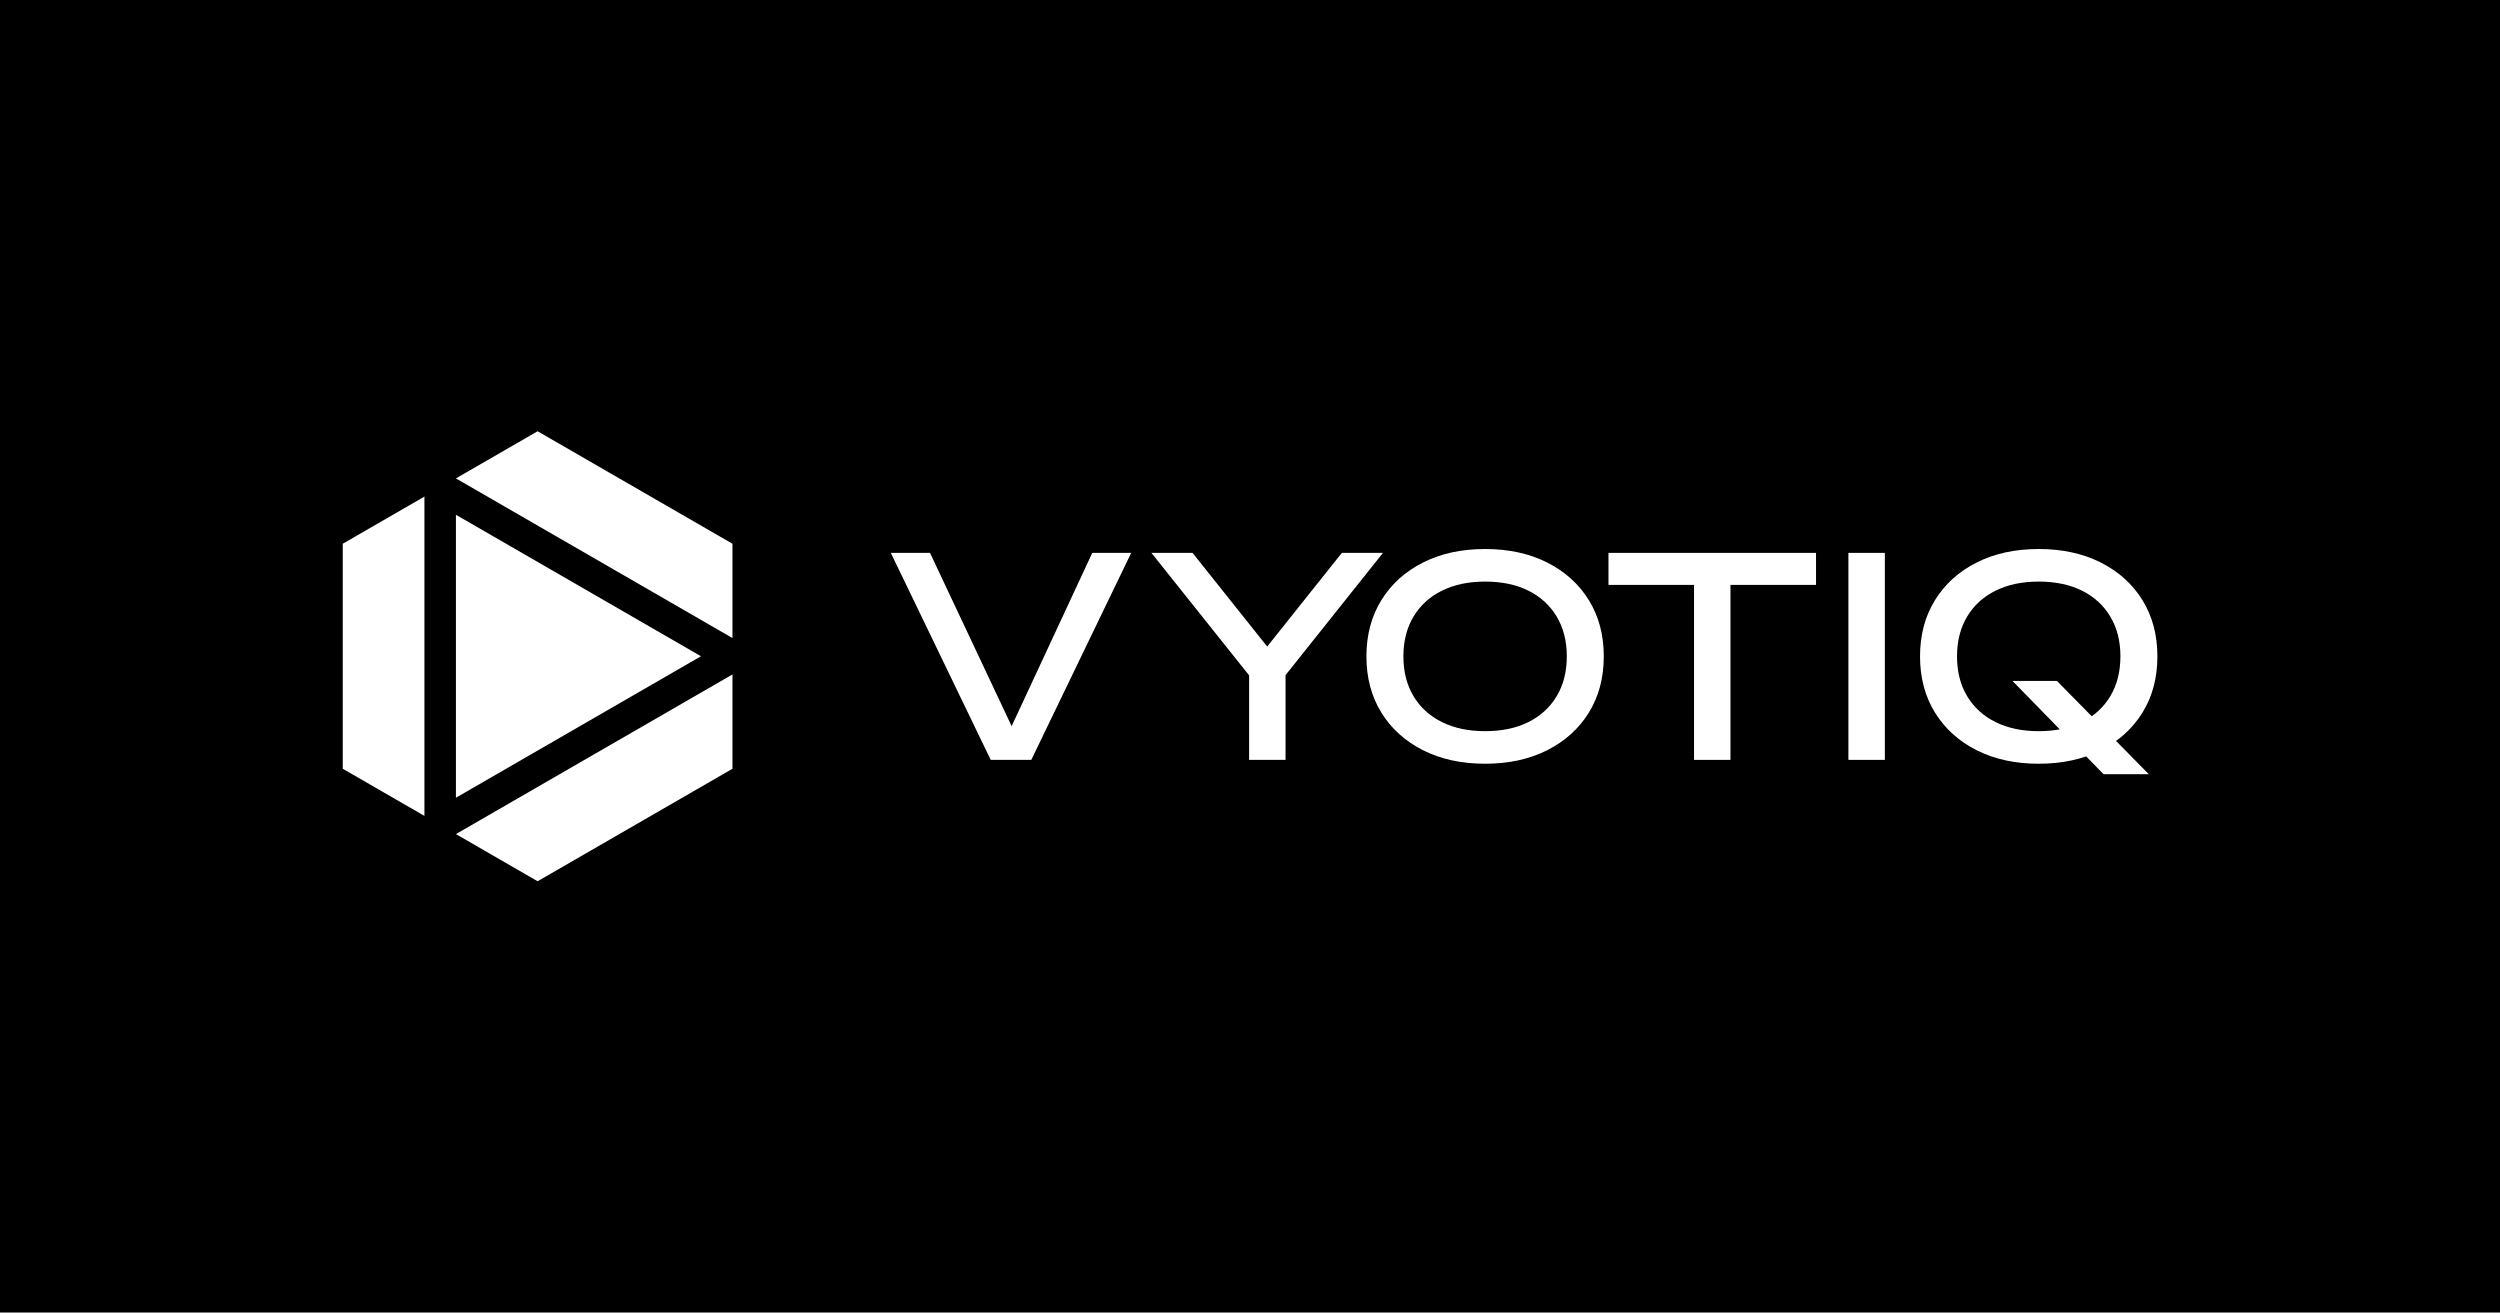
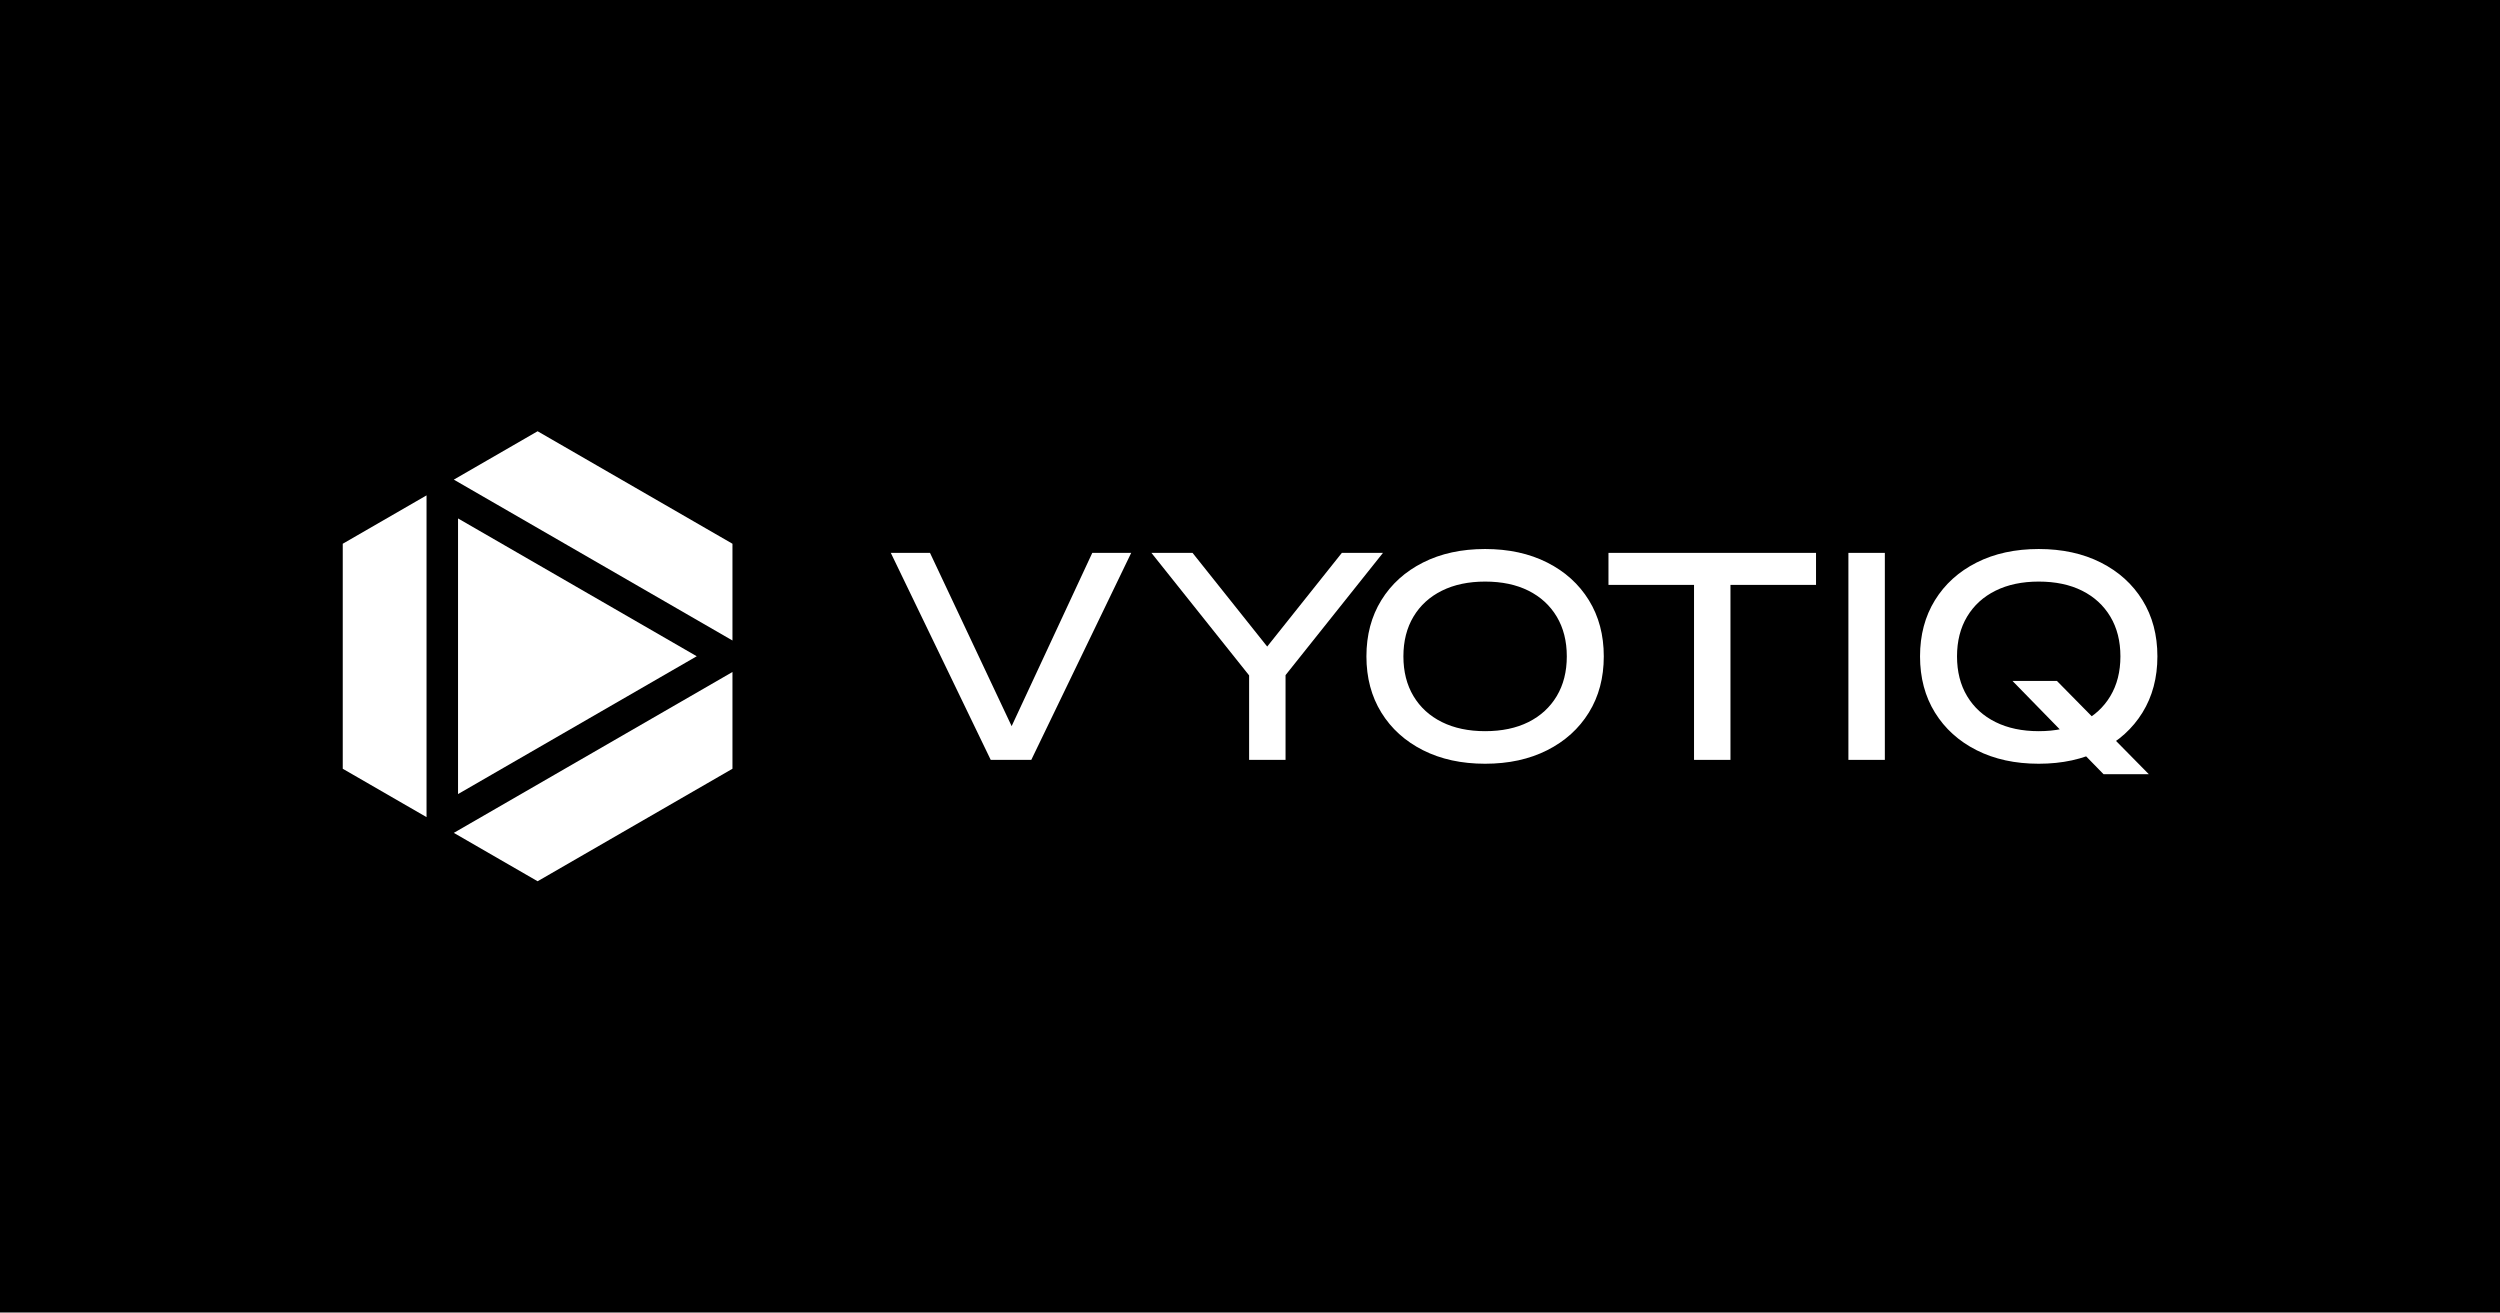
<svg xmlns="http://www.w3.org/2000/svg" shape-rendering="geometricPrecision" viewBox="0 0 1200 630" width="1200" height="630" role="img" aria-label="Vyotiq social card">
  <rect width="1200" height="630" fill="#000000" />
  <g transform="translate(258.050 315.000) scale(0.270) translate(-512 -512)">
-     <path d="M 802.410 512.000 L 366.795 763.503 L 366.795 260.497 Z" fill="#ffffff" />
-     <path d="M 858.410 544.332 L 858.410 712.000 L 512.000 912.000 L 366.795 828.166 Z" fill="#ffffff" />
-     <path d="M 310.795 795.834 L 165.590 712.000 L 165.590 312.000 L 310.795 228.166 Z" fill="#ffffff" />
-     <path d="M 366.795 195.834 L 512.000 112.000 L 858.410 312.000 L 858.410 479.668 Z" fill="#ffffff" />
+     <path d="M 794.908 512.000 L 370.546 757.005 L 370.546 266.995 Z" fill="#ffffff" />
+     <path d="M 858.410 540.000 L 858.410 712.000 L 512.000 912.000 L 363.044 826.000 Z" fill="#ffffff" />
+     <path d="M 314.546 798.000 L 165.590 712.000 L 165.590 312.000 L 314.546 226.000 Z" fill="#ffffff" />
+     <path d="M 363.044 198.000 L 512.000 112.000 L 858.410 312.000 L 858.410 484.000 Z" fill="#ffffff" />
  </g>
  <g transform="translate(427.580 263.526)">
    <g transform="scale(0.552) translate(-1.667 -48.000)">
      <path d="M35.760 51.360L114.240 217.920L99.360 217.920L176.880 51.360L210.720 51.360L123.840 231.360L88.560 231.360L1.680 51.360" fill="#ffffff" transform="translate(0.000 0)" />
      <path d="M120.480 231.360L88.800 231.360L88.800 145.440L120.480 145.440L120.480 231.360M94.560 165.120L3.840 51.360L39.600 51.360L113.040 143.520L96 143.520L169.440 51.360L205.200 51.360L114.720 164.880" fill="#ffffff" transform="translate(224.452 0)" />
      <path d="M113.760 234.720Q83.040 234.720 59.760 222.960Q36.480 211.200 23.520 190.200Q10.560 169.200 10.560 141.360Q10.560 113.520 23.520 92.520Q36.480 71.520 59.760 59.760Q83.040 48 113.760 48Q144.480 48 167.760 59.760Q191.040 71.520 204 92.520Q216.960 113.520 216.960 141.360Q216.960 169.200 204 190.200Q191.040 211.200 167.760 222.960Q144.480 234.720 113.760 234.720M113.760 206.400Q135.600 206.400 151.440 198.480Q167.280 190.560 176.040 175.920Q184.800 161.280 184.800 141.360Q184.800 121.440 176.040 106.800Q167.280 92.160 151.440 84.240Q135.600 76.320 113.760 76.320Q92.160 76.320 76.200 84.240Q60.240 92.160 51.480 106.800Q42.720 121.440 42.720 141.360Q42.720 161.280 51.480 175.920Q60.240 190.560 76.200 198.480Q92.160 206.400 113.760 206.400" fill="#ffffff" transform="translate(404.700 0)" />
      <path d="M78.240 231.360L78.240 66L109.920 66L109.920 231.360L78.240 231.360M3.840 79.200L3.840 51.360L184.320 51.360L184.320 79.200" fill="#ffffff" transform="translate(621.896 0)" />
      <path d="M20.160 231.360L20.160 51.360L51.840 51.360L51.840 231.360" fill="#ffffff" transform="translate(814.216 0)" />
      <path d="M170.160 243.840L90.960 162.720L129.600 162.720L209.520 243.840L170.160 243.840M113.760 234.720Q83.040 234.720 59.760 222.960Q36.480 211.200 23.520 190.200Q10.560 169.200 10.560 141.360Q10.560 113.520 23.520 92.520Q36.480 71.520 59.760 59.760Q83.040 48 113.760 48Q144.480 48 167.760 59.760Q191.040 71.520 204 92.520Q216.960 113.520 216.960 141.360Q216.960 169.200 204 190.200Q191.040 211.200 167.760 222.960Q144.480 234.720 113.760 234.720M113.760 206.400Q135.600 206.400 151.440 198.480Q167.280 190.560 176.040 175.920Q184.800 161.280 184.800 141.360Q184.800 121.440 176.040 106.800Q167.280 92.160 151.440 84.240Q135.600 76.320 113.760 76.320Q92.160 76.320 76.200 84.240Q60.240 92.160 51.480 106.800Q42.720 121.440 42.720 141.360Q42.720 161.280 51.480 175.920Q60.240 190.560 76.200 198.480Q92.160 206.400 113.760 206.400" fill="#ffffff" transform="translate(886.103 0)" />
    </g>
  </g>
</svg>
